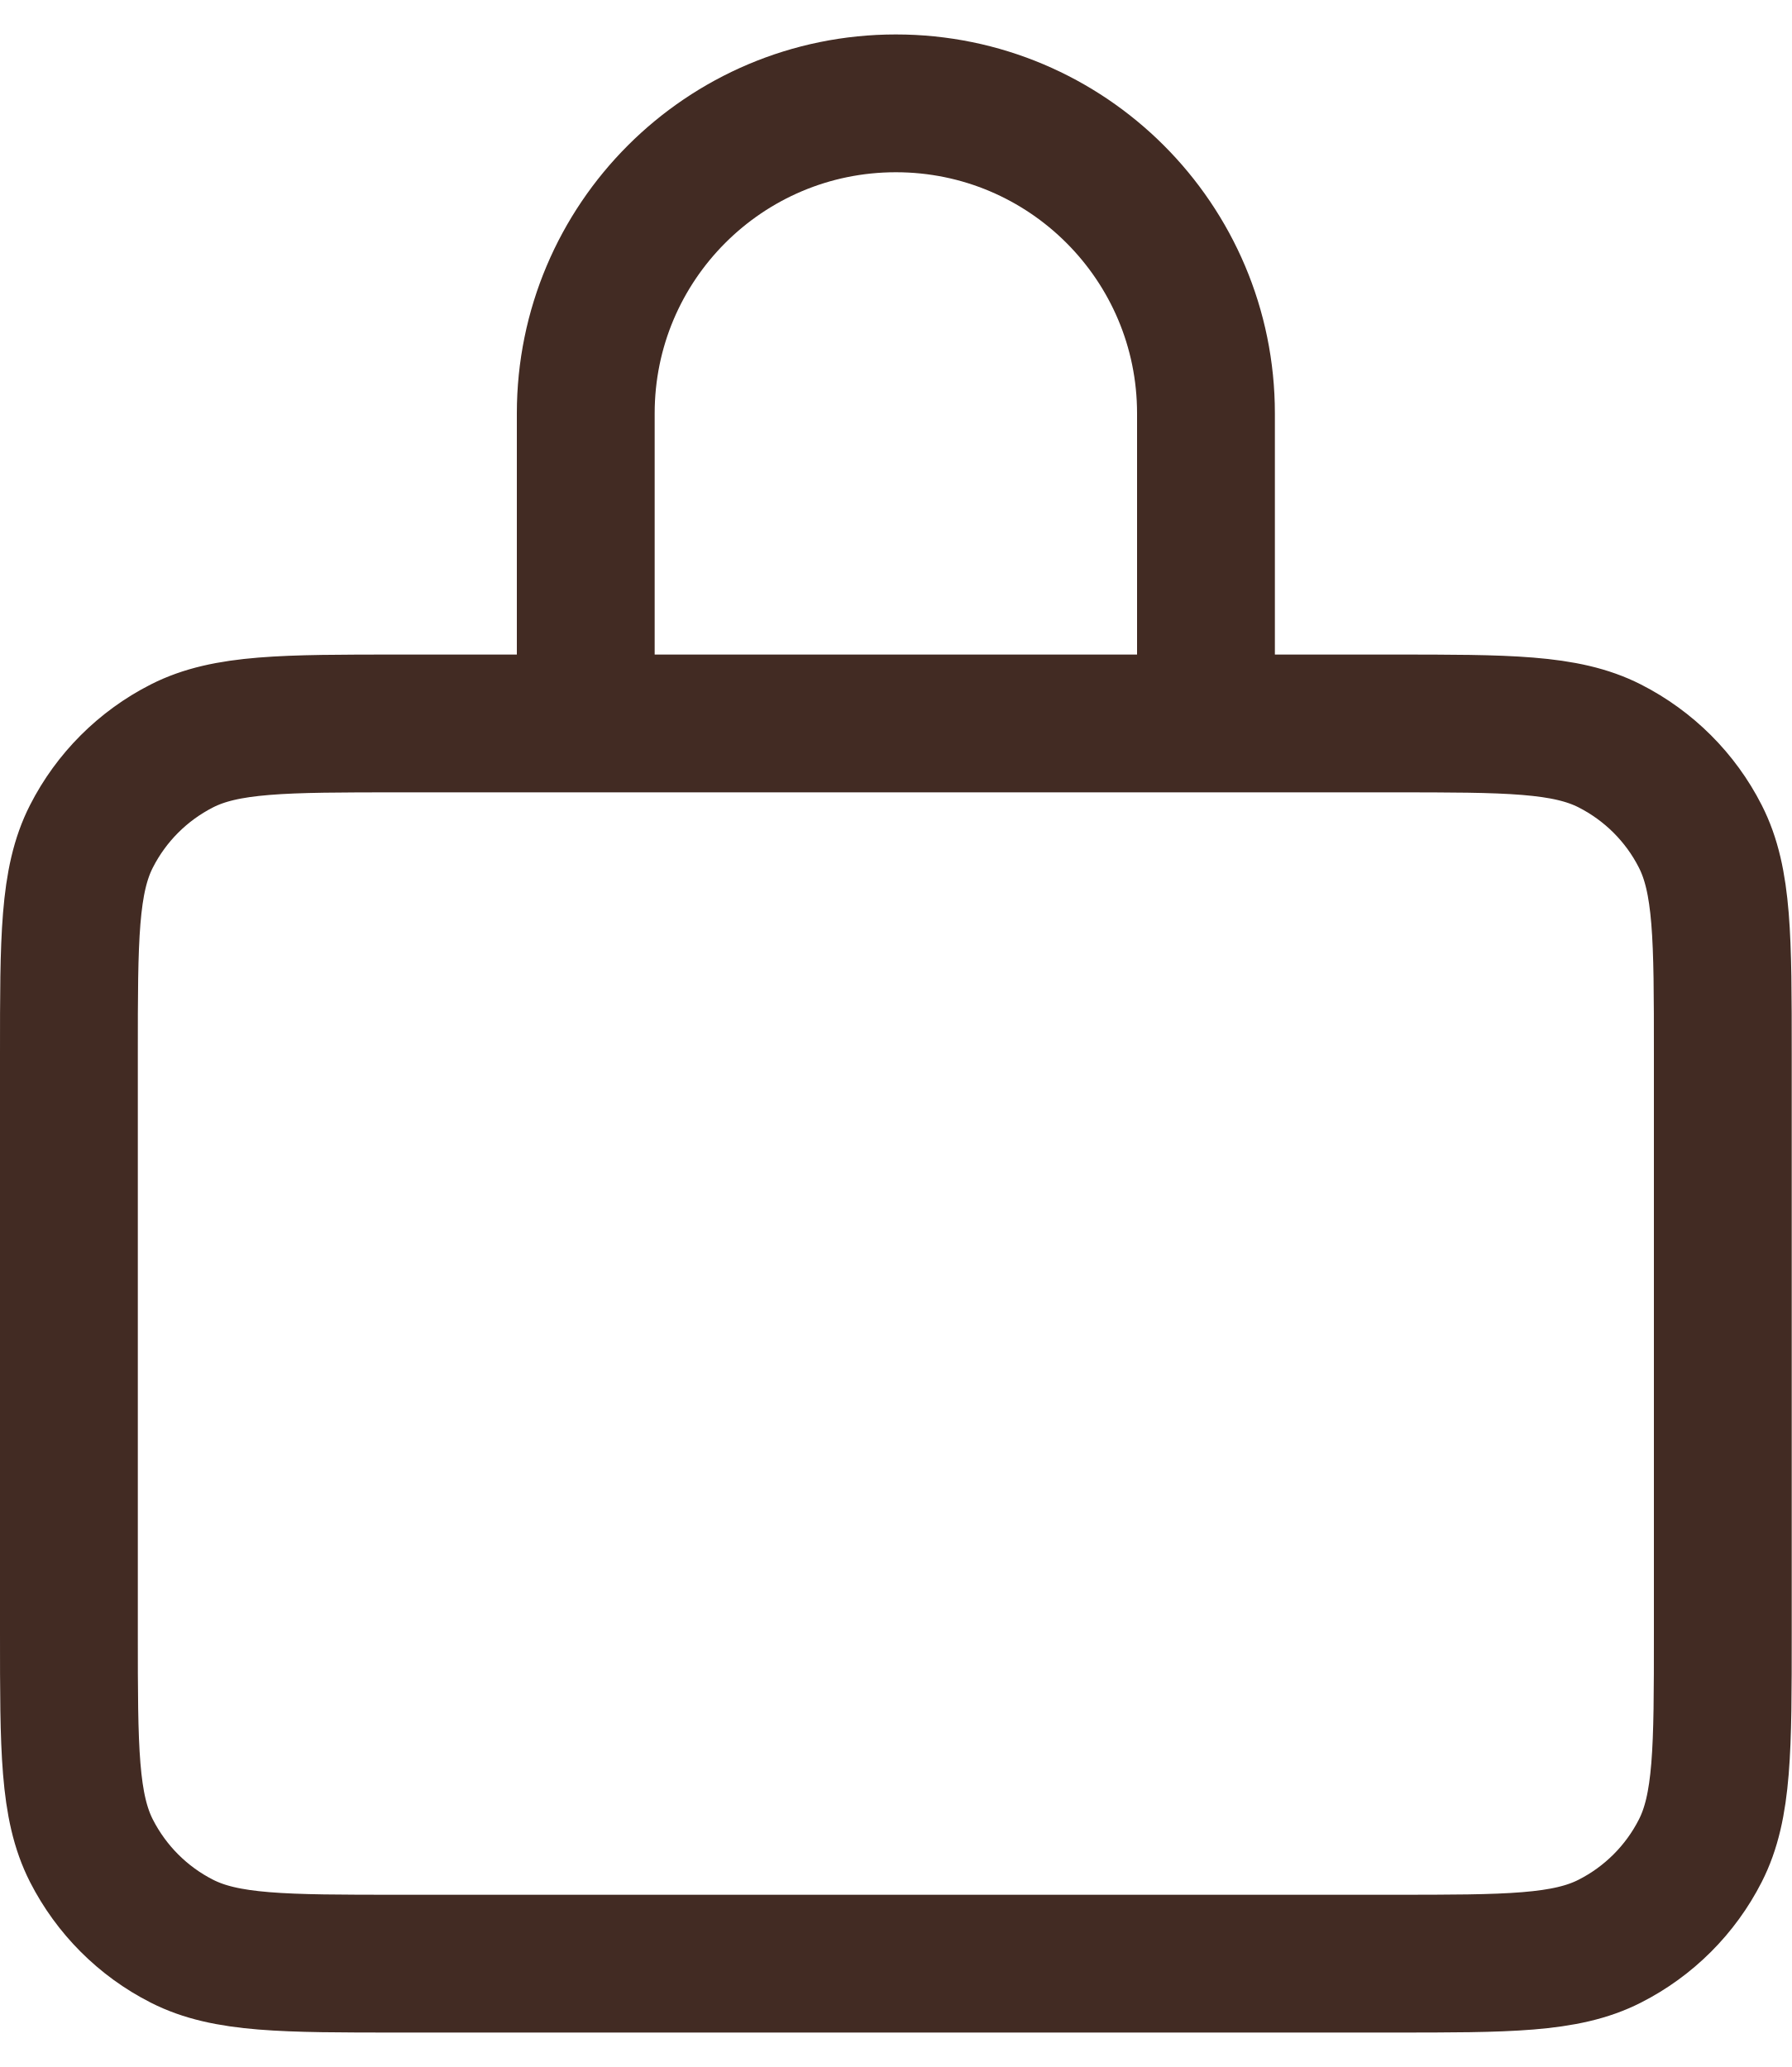
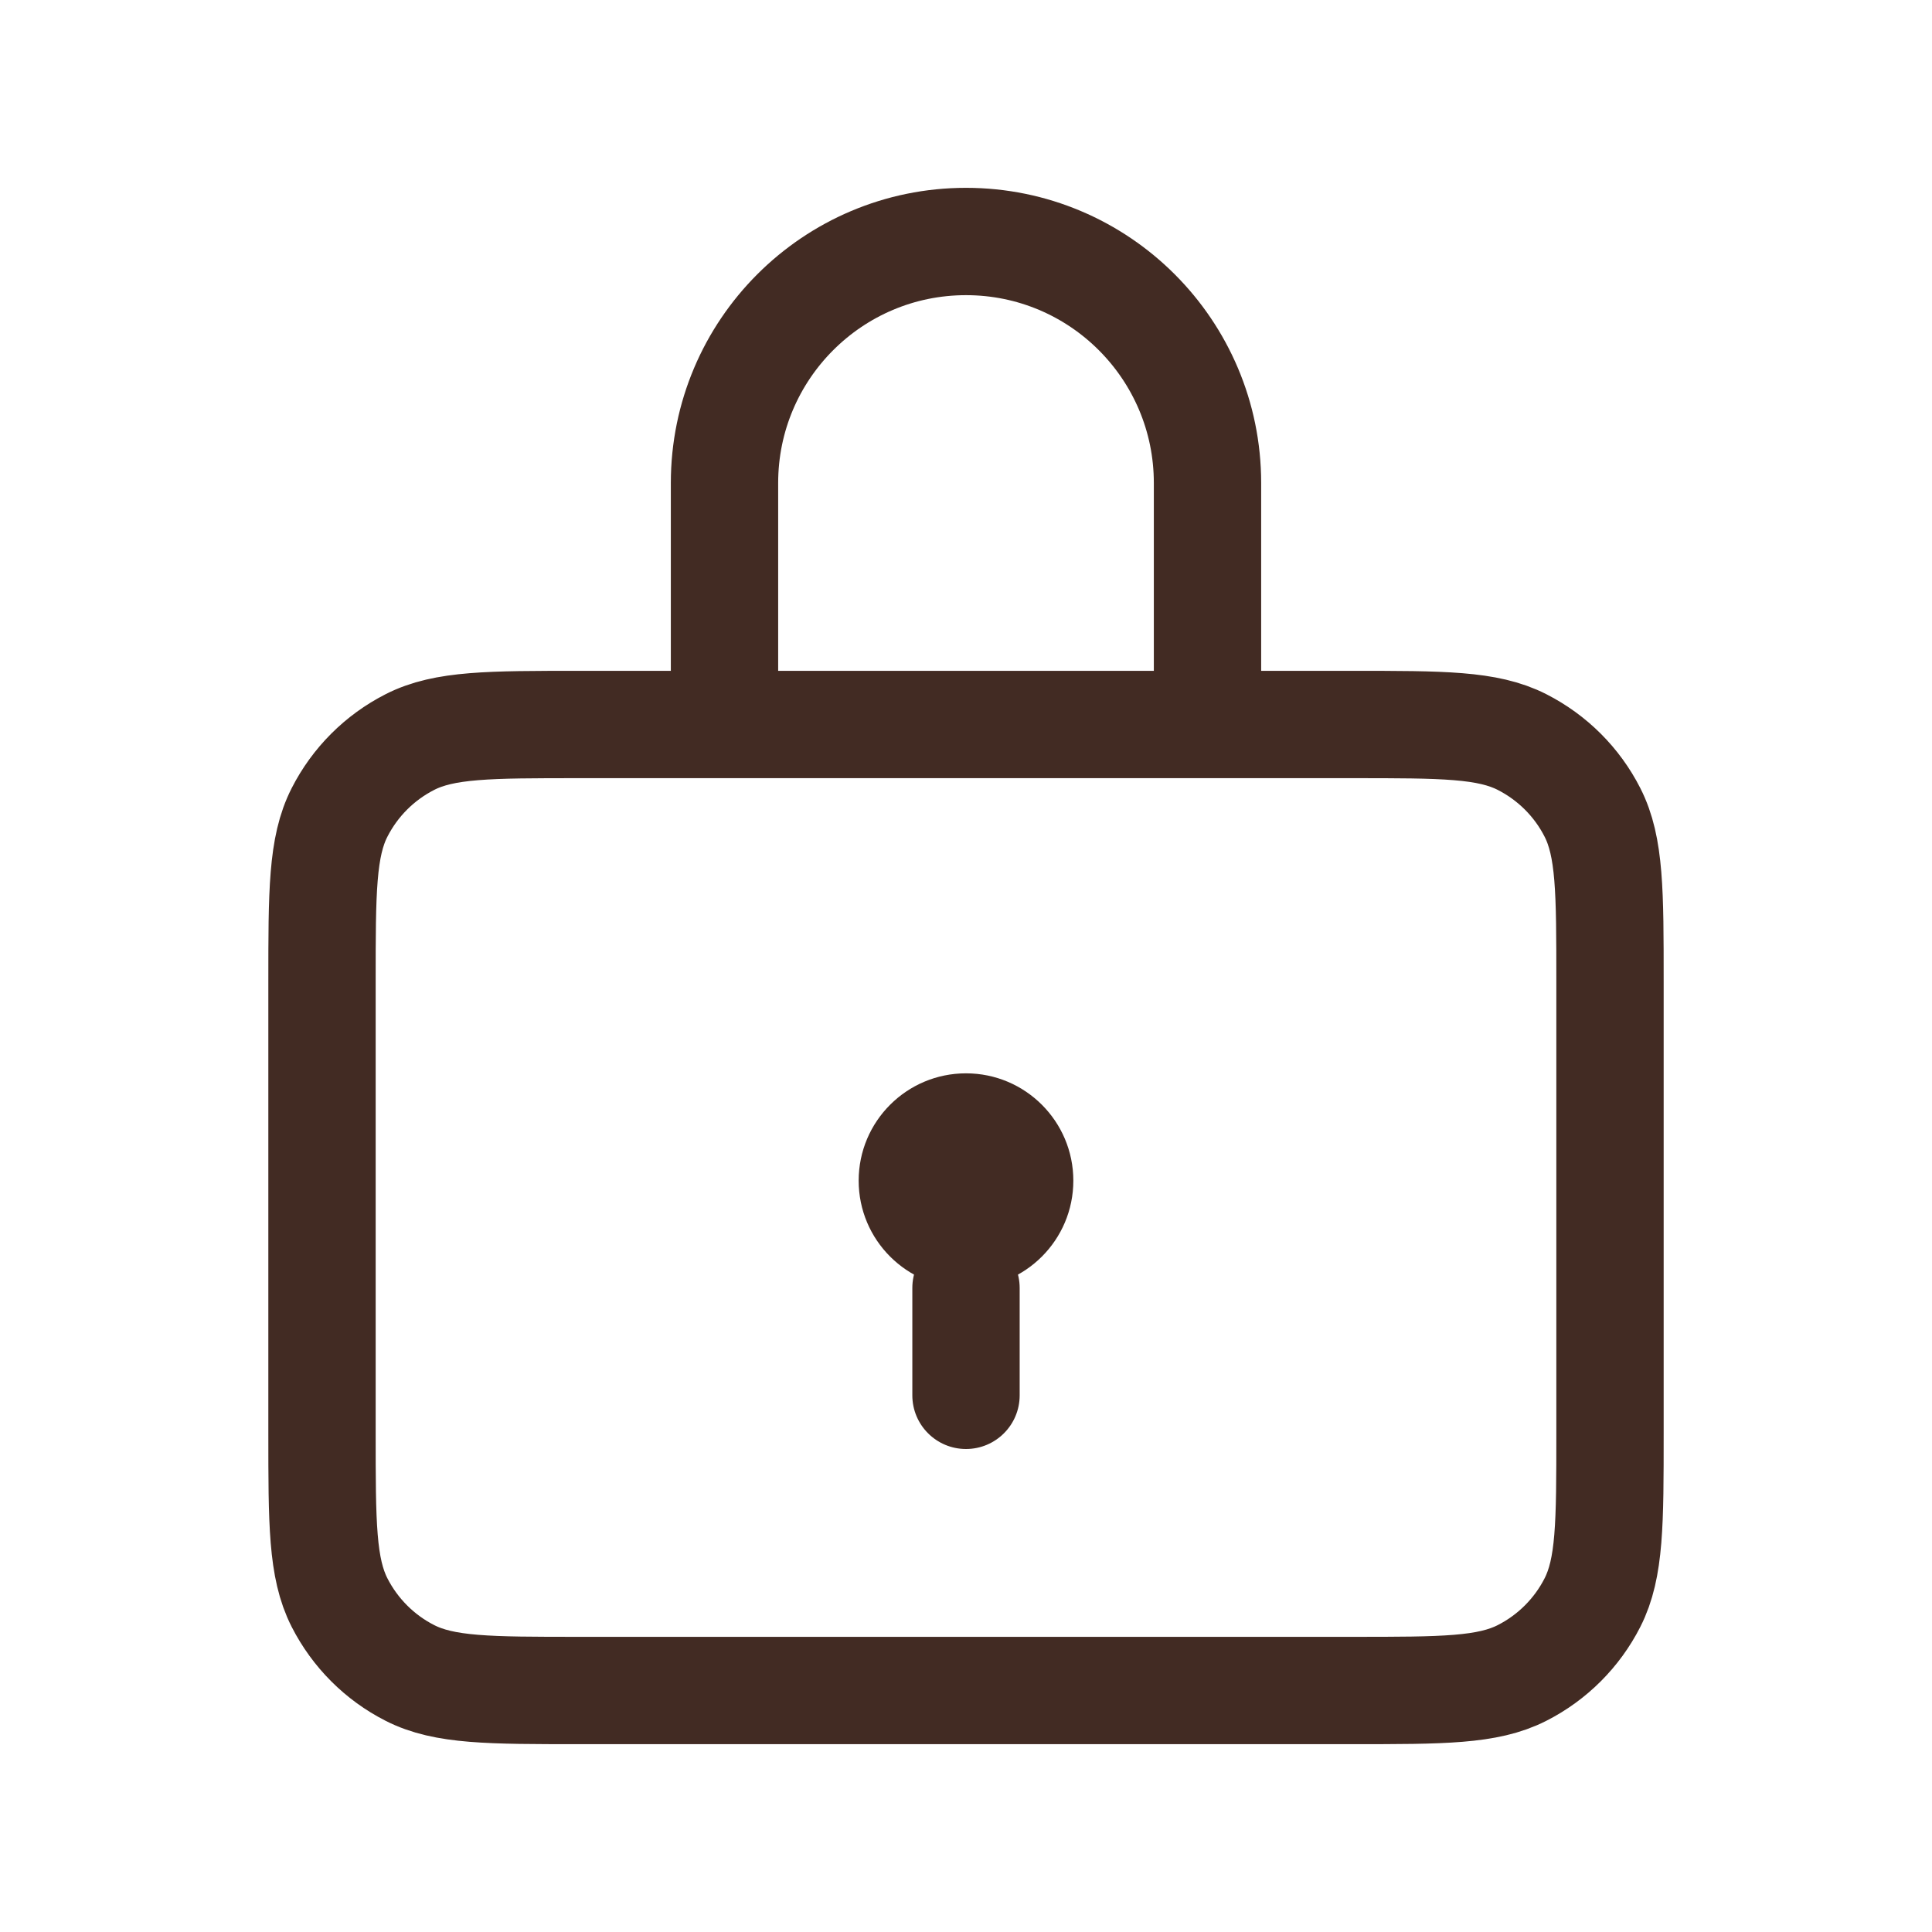
- <svg xmlns="http://www.w3.org/2000/svg" width="26" height="30" viewBox="0 0 26 30" fill="none">
-   <path d="M8.846 10.5H5.8C4.12 10.5 3.279 10.5 2.638 10.827C2.073 11.115 1.615 11.573 1.327 12.138C1 12.779 1 13.62 1 15.3V23.7C1 25.381 1 26.22 1.327 26.862C1.615 27.426 2.073 27.886 2.638 28.173C3.279 28.5 4.119 28.5 5.795 28.5H20.205C21.881 28.5 22.72 28.5 23.361 28.173C23.926 27.886 24.386 27.426 24.673 26.862C25 26.221 25 25.382 25 23.705V15.295C25 13.618 25 12.779 24.673 12.138C24.386 11.573 23.926 11.115 23.361 10.827C22.719 10.5 21.88 10.5 20.2 10.5H17.153M8.846 10.5H17.153M8.846 10.5C8.655 10.5 8.5 10.345 8.5 10.154V6C8.5 3.515 10.515 1.5 13 1.5C15.485 1.5 17.5 3.515 17.5 6V10.154C17.5 10.345 17.345 10.5 17.153 10.5" stroke="#422B23" stroke-width="2" stroke-linecap="round" stroke-linejoin="round" />
+ <svg xmlns="http://www.w3.org/2000/svg" width="36" height="36" viewBox="0 0 36 36" fill="none">
+   <path d="M13.846 13.5H10.8C9.12 13.5 8.279 13.5 7.638 13.827C7.073 14.115 6.615 14.573 6.327 15.138C6 15.779 6 16.62 6 18.3V26.7C6 28.381 6 29.22 6.327 29.862C6.615 30.426 7.073 30.886 7.638 31.173C8.279 31.5 9.119 31.5 10.795 31.5H25.205C26.881 31.5 27.72 31.5 28.361 31.173C28.926 30.886 29.386 30.426 29.673 29.862C30 29.221 30 28.382 30 26.705V18.295C30 16.619 30 15.779 29.673 15.138C29.386 14.573 28.926 14.115 28.361 13.827C27.719 13.5 26.88 13.5 25.2 13.5H22.153M13.846 13.5H22.153M13.846 13.5C13.655 13.5 13.5 13.345 13.5 13.154V9C13.5 6.515 15.515 4.5 18 4.5C20.485 4.5 22.5 6.515 22.5 9V13.154C22.5 13.345 22.345 13.5 22.153 13.5" stroke="#422B23" stroke-width="2" stroke-linecap="round" stroke-linejoin="round" />
+   <circle cx="18" cy="22" r="2" fill="#422B23" />
+   <rect x="17" y="23" width="2" height="4" rx="1" fill="#422B23" />
</svg>
